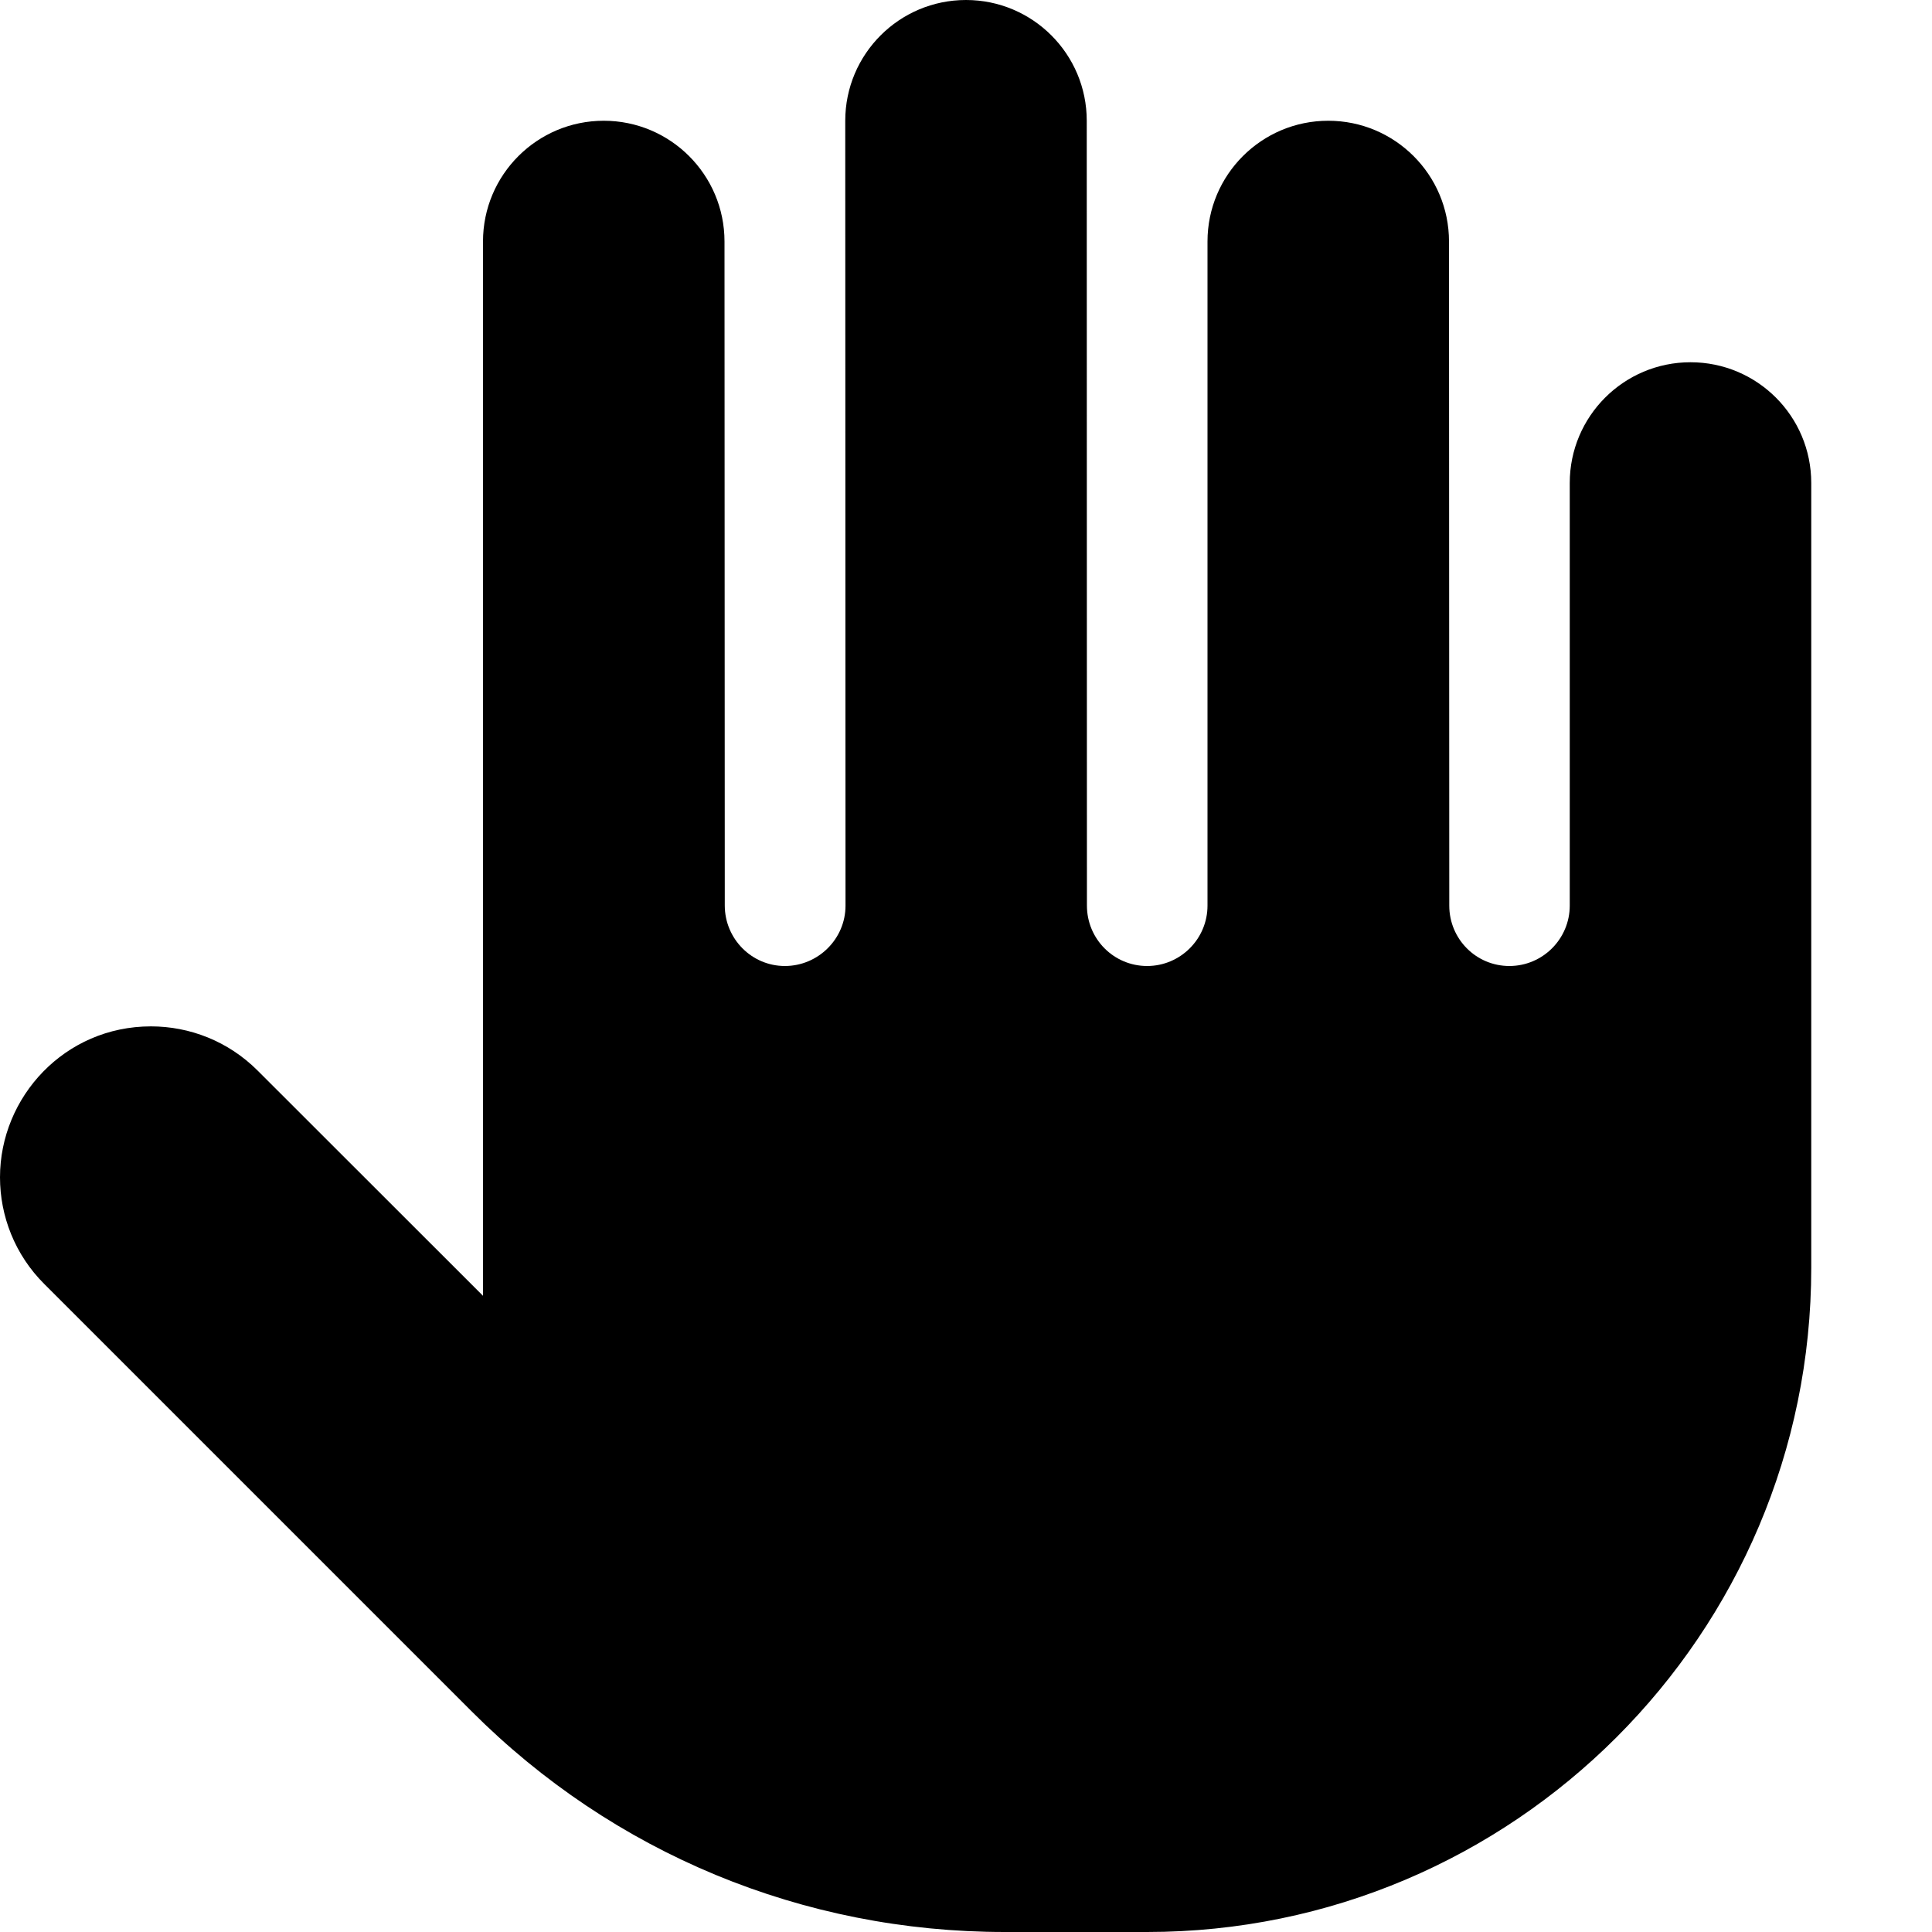
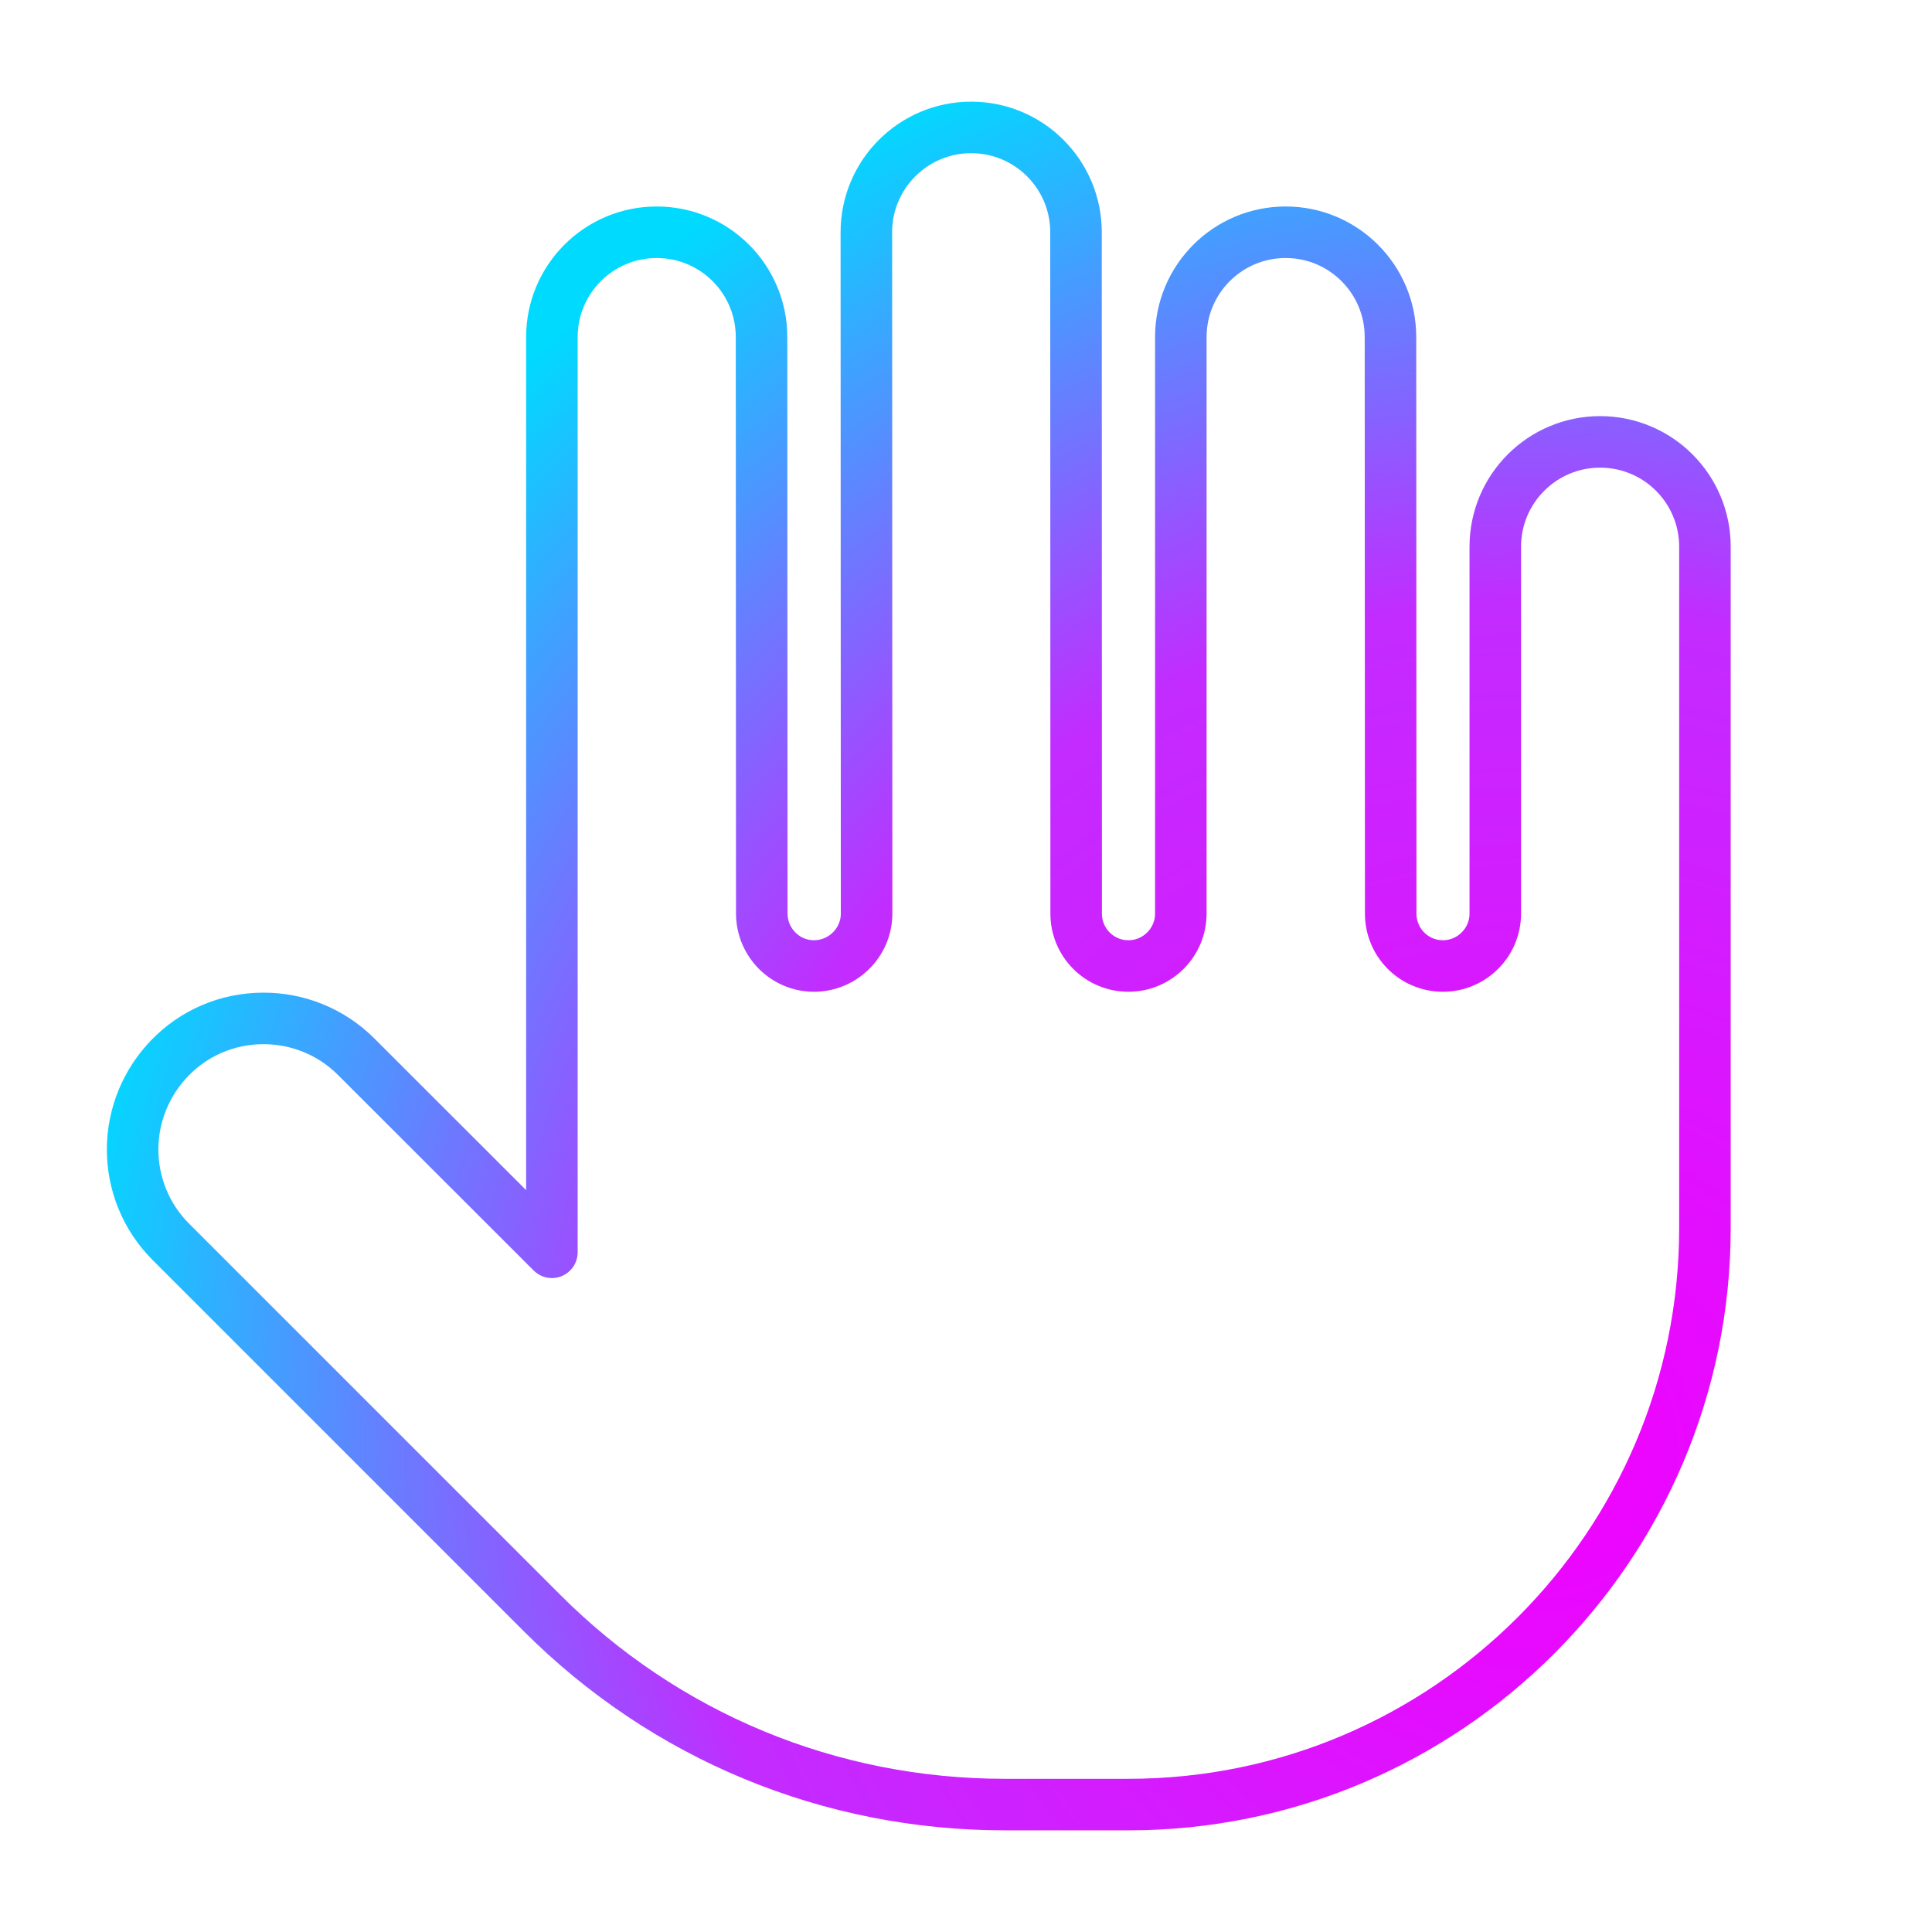
- <svg xmlns="http://www.w3.org/2000/svg" viewBox="0 0 512 512">
-   <path d="M480 128v208c0 97.05-78.95 176-176 176h-37.72c-53.42 0-103.7-20.8-141.4-58.58l-113.1-113.1C3.906 332.5 0 322.2 0 312C0 290.7 17.15 272 40 272c10.23 0 20.47 3.906 28.28 11.72L128 343.4V64c0-17.67 14.33-32 32-32s32 14.33 32 32l.073 176C192.1 248.8 199.2 256 208 256s16.07-7.164 16.07-16L224 32c0-17.67 14.33-32 32-32s32 14.33 32 32l.048 208c0 8.836 7.111 16 15.95 16S320 248.8 320 240L320 64c0-17.67 14.33-32 32-32s32 14.33 32 32l.073 176c0 8.836 7.091 16 15.93 16S416 248.8 416 240V128c0-17.67 14.33-32 32-32S480 110.3 480 128z" />
+ <svg xmlns="http://www.w3.org/2000/svg" width="100%" height="100%" viewBox="0 0 625 625" version="1.1" xml:space="preserve" style="fill-rule:evenodd;clip-rule:evenodd;stroke-linejoin:round;stroke-miterlimit:2;">
+   <rect x="0" y="0" width="625" height="625" style="fill:none;" />
+   <path d="M551.544,176.861l0,220.413c0,102.842 -83.661,186.504 -186.503,186.504l-39.971,-0c-56.608,-0 -109.889,-22.041 -149.839,-62.076l-119.85,-119.85c-8.344,-8.287 -12.483,-19.201 -12.483,-30.01c0,-22.571 18.174,-42.387 42.387,-42.387c10.841,-0 21.692,4.139 29.968,12.419l63.284,63.242l0,-296.074c0,-18.725 15.185,-33.91 33.91,-33.91c18.725,-0 33.91,15.185 33.91,33.91l0.077,186.503c0.029,9.325 7.552,16.955 16.878,16.955c9.325,0 17.029,-7.592 17.029,-16.955l-0.075,-220.413c0,-18.725 15.186,-33.91 33.91,-33.91c18.725,0 33.91,15.185 33.91,33.91l0.051,220.413c0,9.363 7.536,16.955 16.902,16.955c9.367,0 16.957,-7.63 16.957,-16.955l-0,-186.503c-0,-18.725 15.185,-33.91 33.909,-33.91c18.725,-0 33.91,15.185 33.91,33.91l0.077,186.503c0,9.363 7.515,16.955 16.881,16.955c9.367,0 16.952,-7.63 16.952,-16.955l-0,-118.684c-0,-18.724 15.185,-33.91 33.91,-33.91c18.724,0 33.909,15.154 33.909,33.91Z" style="fill:none;fill-rule:nonzero;stroke:url(#_Radial1);stroke-width:16.67px;" />
+   <defs>
+     <radialGradient id="_Radial1" cx="0" cy="0" r="1" gradientUnits="userSpaceOnUse" gradientTransform="matrix(-256.384,-416.133,416.133,-256.384,499.363,472.373)">
+       <stop offset="0" style="stop-color:#f200ff;stop-opacity:1" />
+       <stop offset="0.57" style="stop-color:#c22cff;stop-opacity:1" />
+       <stop offset="1" style="stop-color:#00daff;stop-opacity:1" />
+     </radialGradient>
+   </defs>
</svg>
